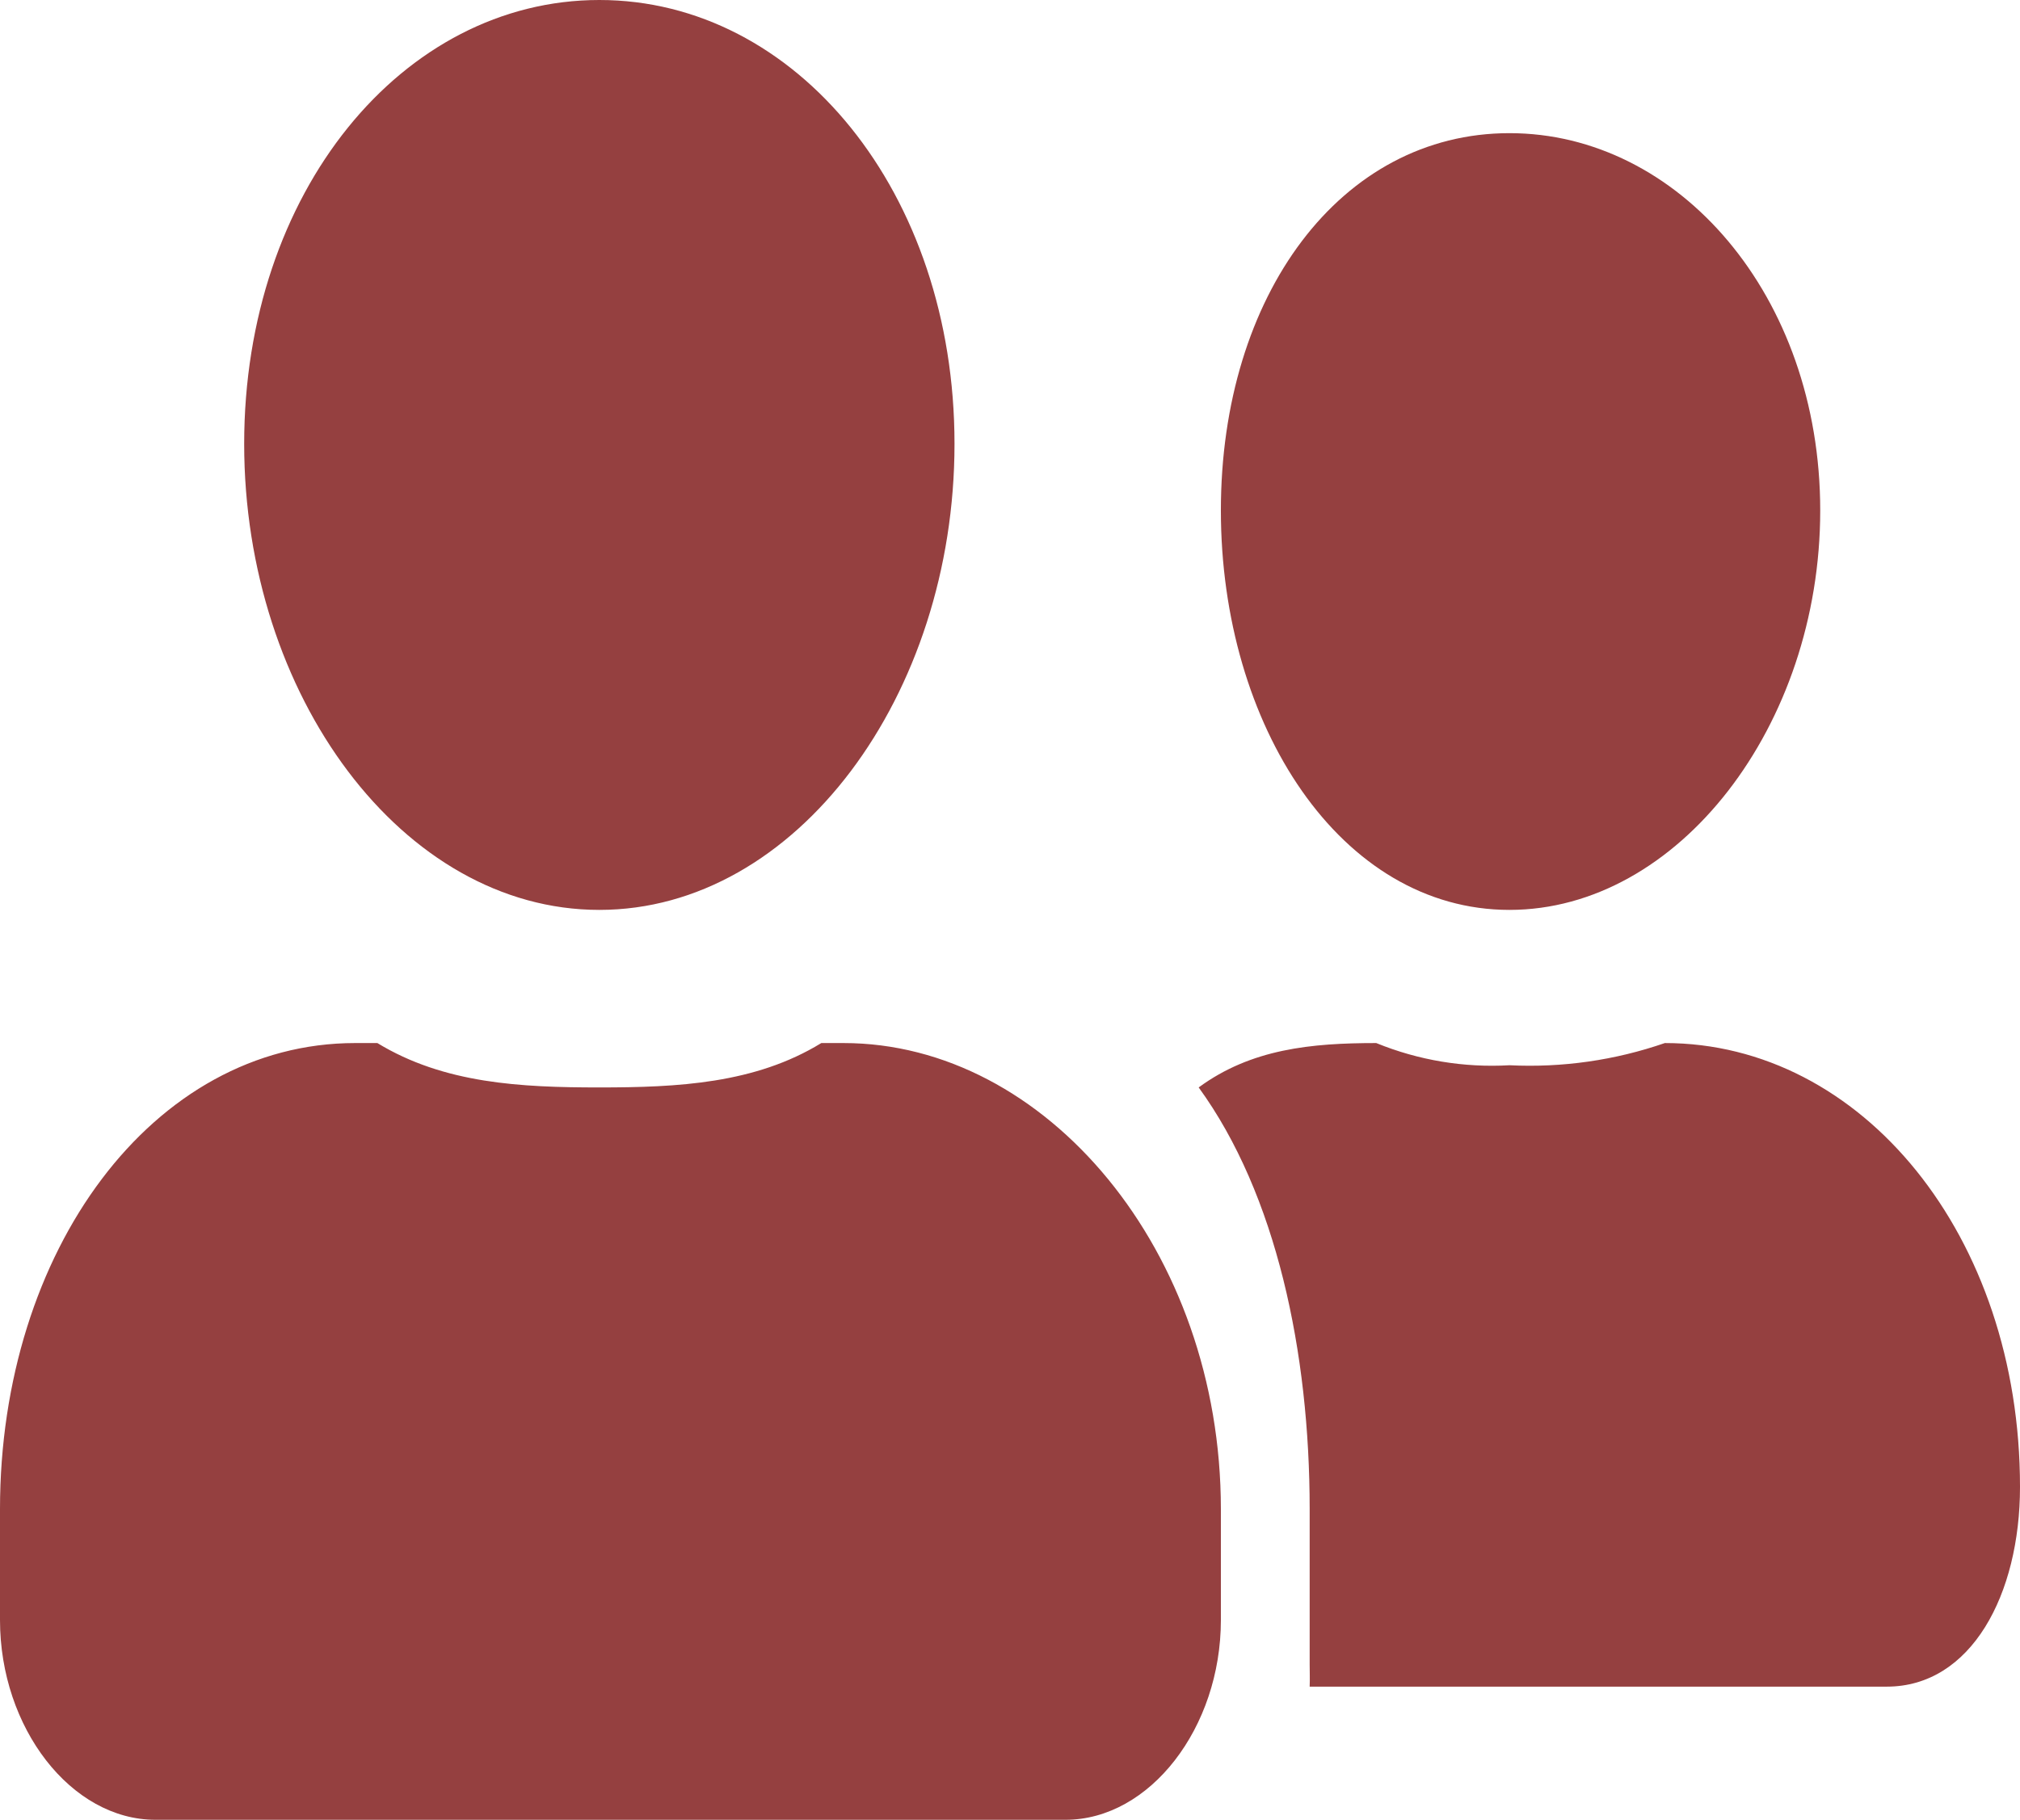
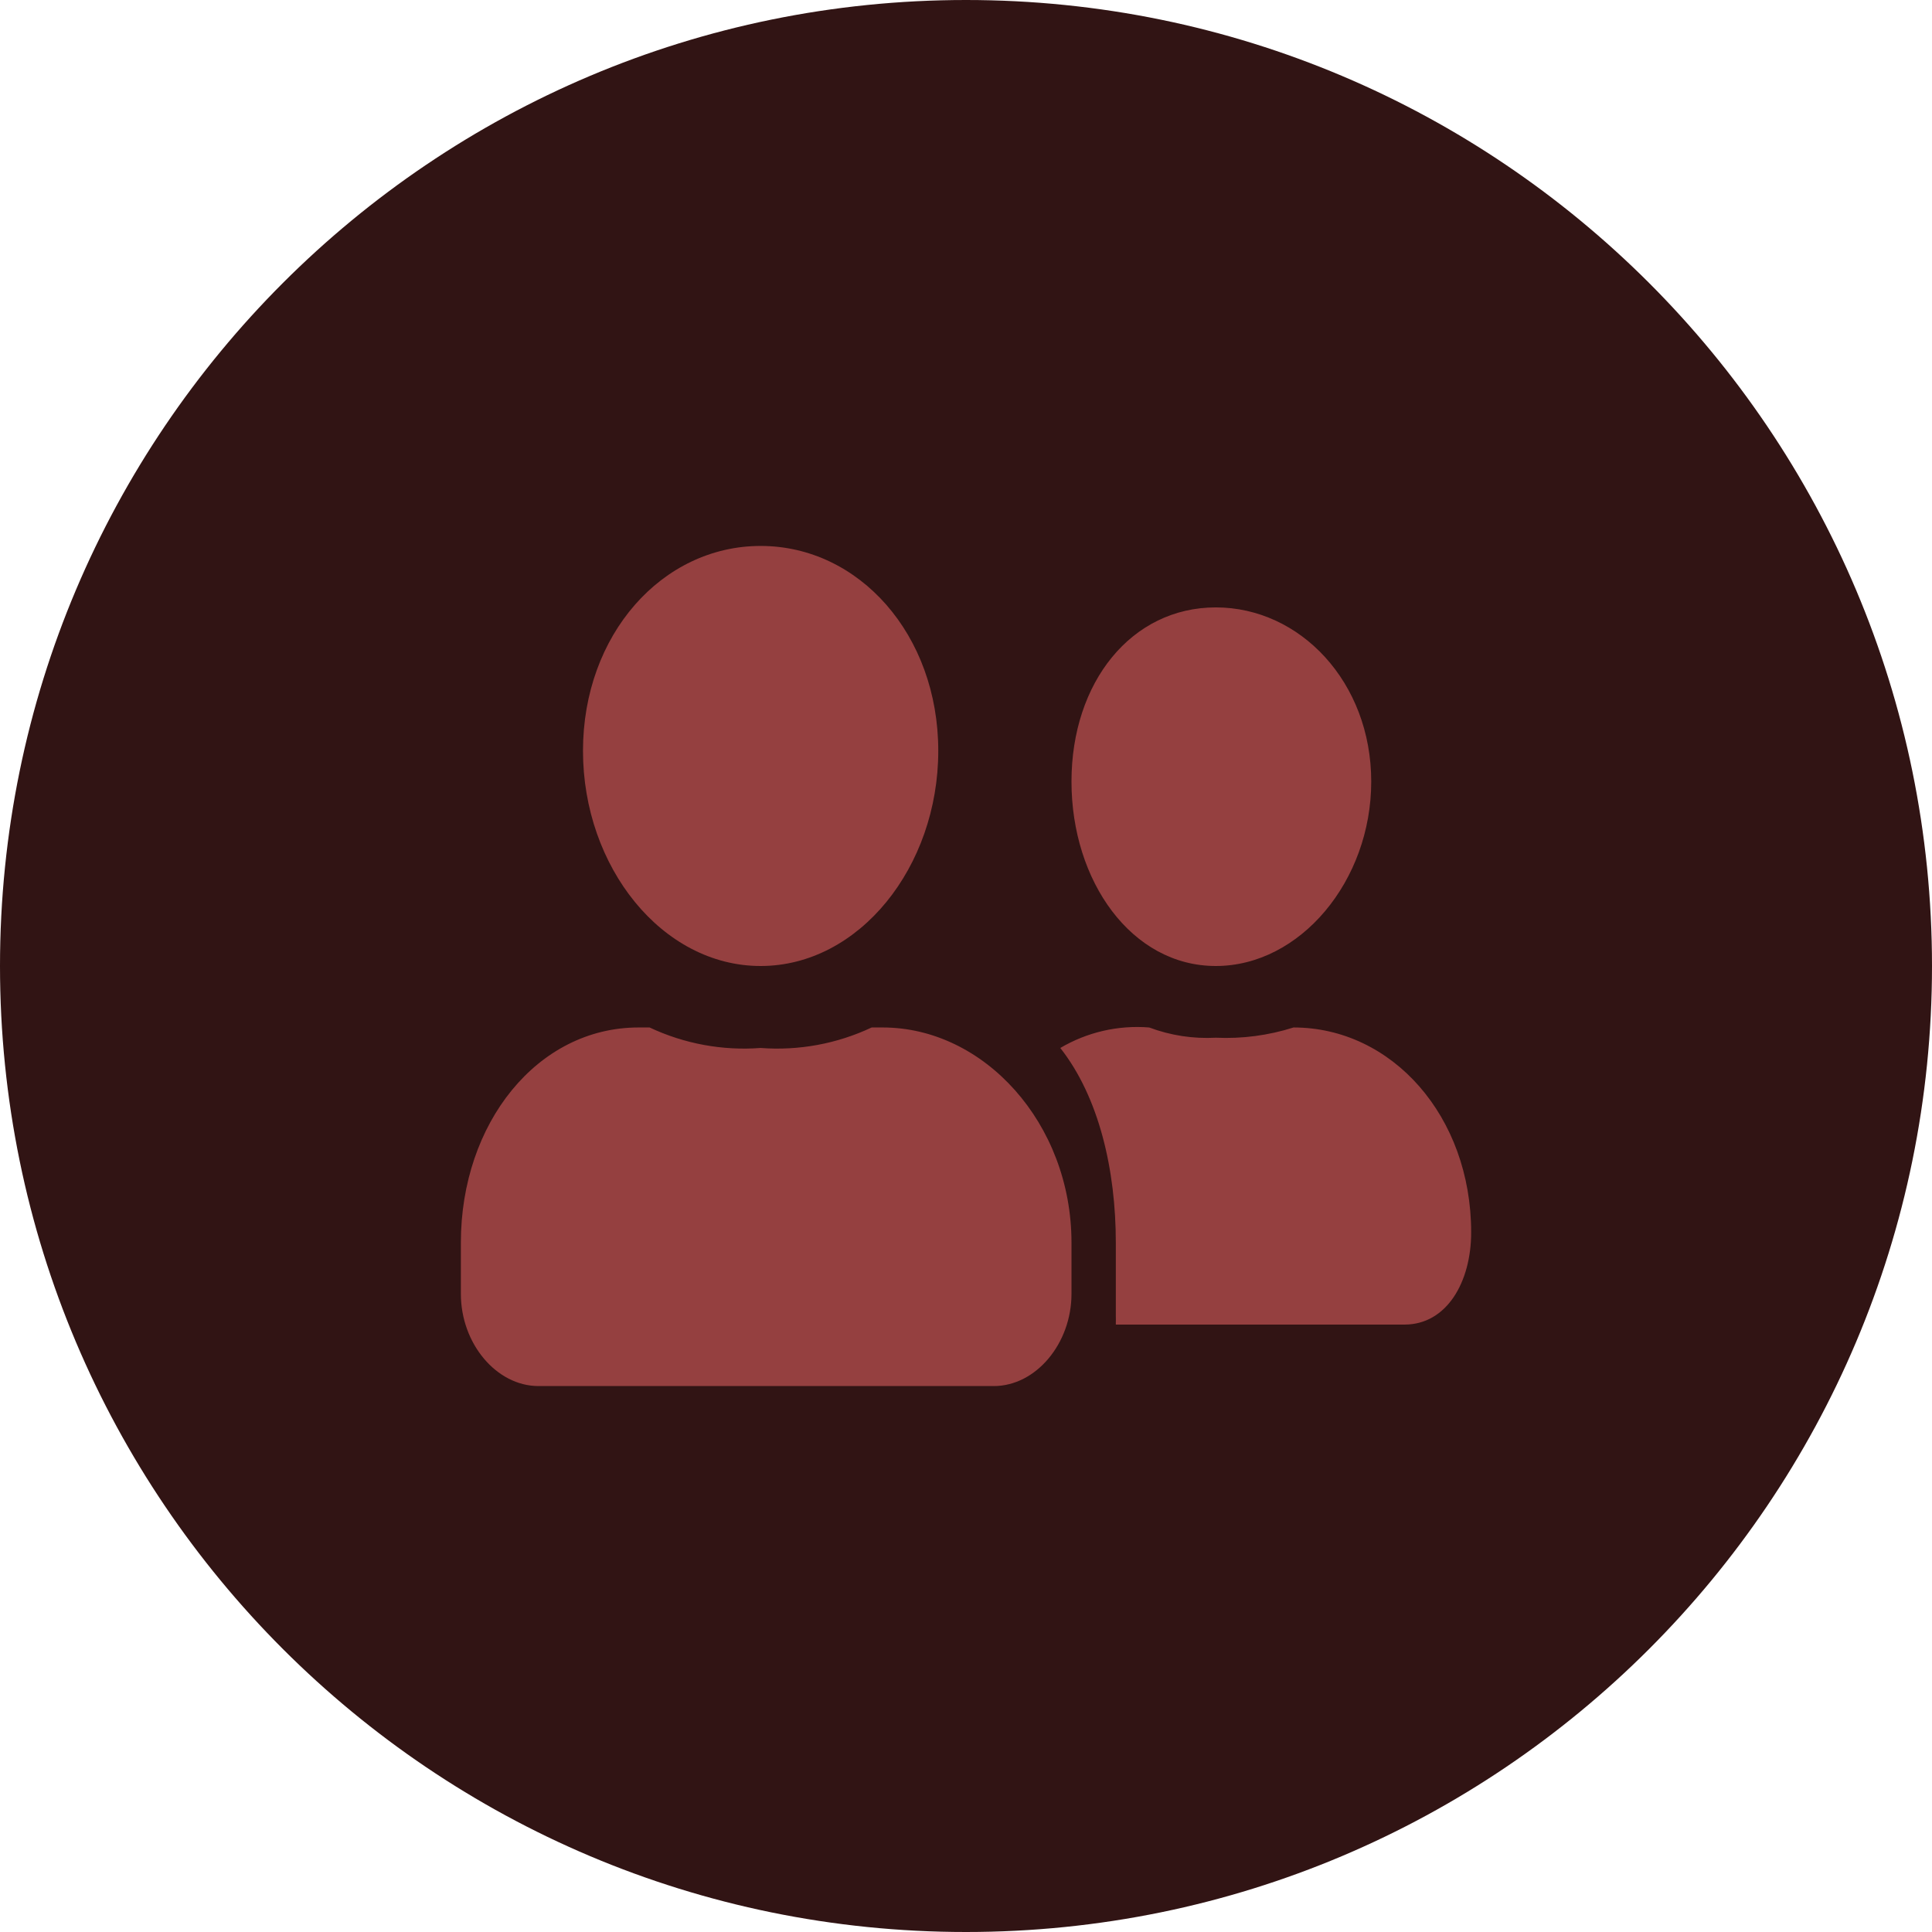
- <svg xmlns="http://www.w3.org/2000/svg" width="91" height="82" viewBox="0 0 91 82">
-   <path id="Icon_awesome-user-friends" data-name="Icon awesome-user-friends" d="M27.371,43.562c8.875,0,16-9.67,16-21s-7.125-20-16-20-16,8.67-16,20S18.5,43.562,27.371,43.562Zm11,6h-1c-2.982,1.83-6.473,2-10,2s-7-.17-10-2h-1c-9.119,0-16,9.359-16,21v5c0,4.85,3.2,9,7,9h41c3.8,0,7-4.15,7-9v-5C55.371,58.92,47.49,49.562,38.371,49.562Zm30-6c7.6,0,14-8.3,14-18s-6.4-17-14-17-13,7.3-13,17S60.772,43.562,68.371,43.562Zm7,6h0a18.6,18.6,0,0,1-7,1,13.771,13.771,0,0,1-6-1h0c-2.925,0-5.634.261-8,2,3.5,4.814,5,11.935,5,19v7c0,.4.014.616,0,1h26c3.8,0,6-4.15,6-9C91.371,58.232,84.246,49.562,75.371,49.562Z" transform="translate(-0.371 -2.562)" fill="#954040" />
+ <svg xmlns="http://www.w3.org/2000/svg" width="110" height="110" viewBox="0 0 110 110">
+   <circle id="Elipse_685" data-name="Elipse 685" cx="55" cy="55" r="55" fill="#311414" />
+   <path id="Icon_awesome-user-friends" data-name="Icon awesome-user-friends" d="M17.438,26.478c5.61,0,10.114-5.641,10.114-12.25S23.048,2.562,17.438,2.562,7.324,7.619,7.324,14.228,11.828,26.478,17.438,26.478Zm6.953,3.5h-.632a12.585,12.585,0,0,1-6.321,1.167,12.6,12.6,0,0,1-6.321-1.167h-.632C4.721,29.978.371,35.437.371,42.228v2.917c0,2.829,2.023,5.25,4.425,5.25H30.712c2.4,0,4.425-2.421,4.425-5.25V42.228C35.137,35.437,30.155,29.978,24.391,29.978Zm18.963-3.5c4.8,0,8.849-4.841,8.849-10.5s-4.046-9.917-8.849-9.917-8.217,4.258-8.217,9.917S38.551,26.478,43.354,26.478Zm4.425,3.5h0a12.666,12.666,0,0,1-4.425.583,9.359,9.359,0,0,1-3.793-.583h0A8.605,8.605,0,0,0,34.5,31.145c2.211,2.808,3.161,6.962,3.161,11.083v4.083c0,.235.009.359,0,.583H54.1c2.4,0,3.793-2.421,3.793-5.25C57.893,35.035,53.389,29.978,47.779,29.978Z" transform="translate(25.869 28.522)" fill="#954040" />
</svg>
